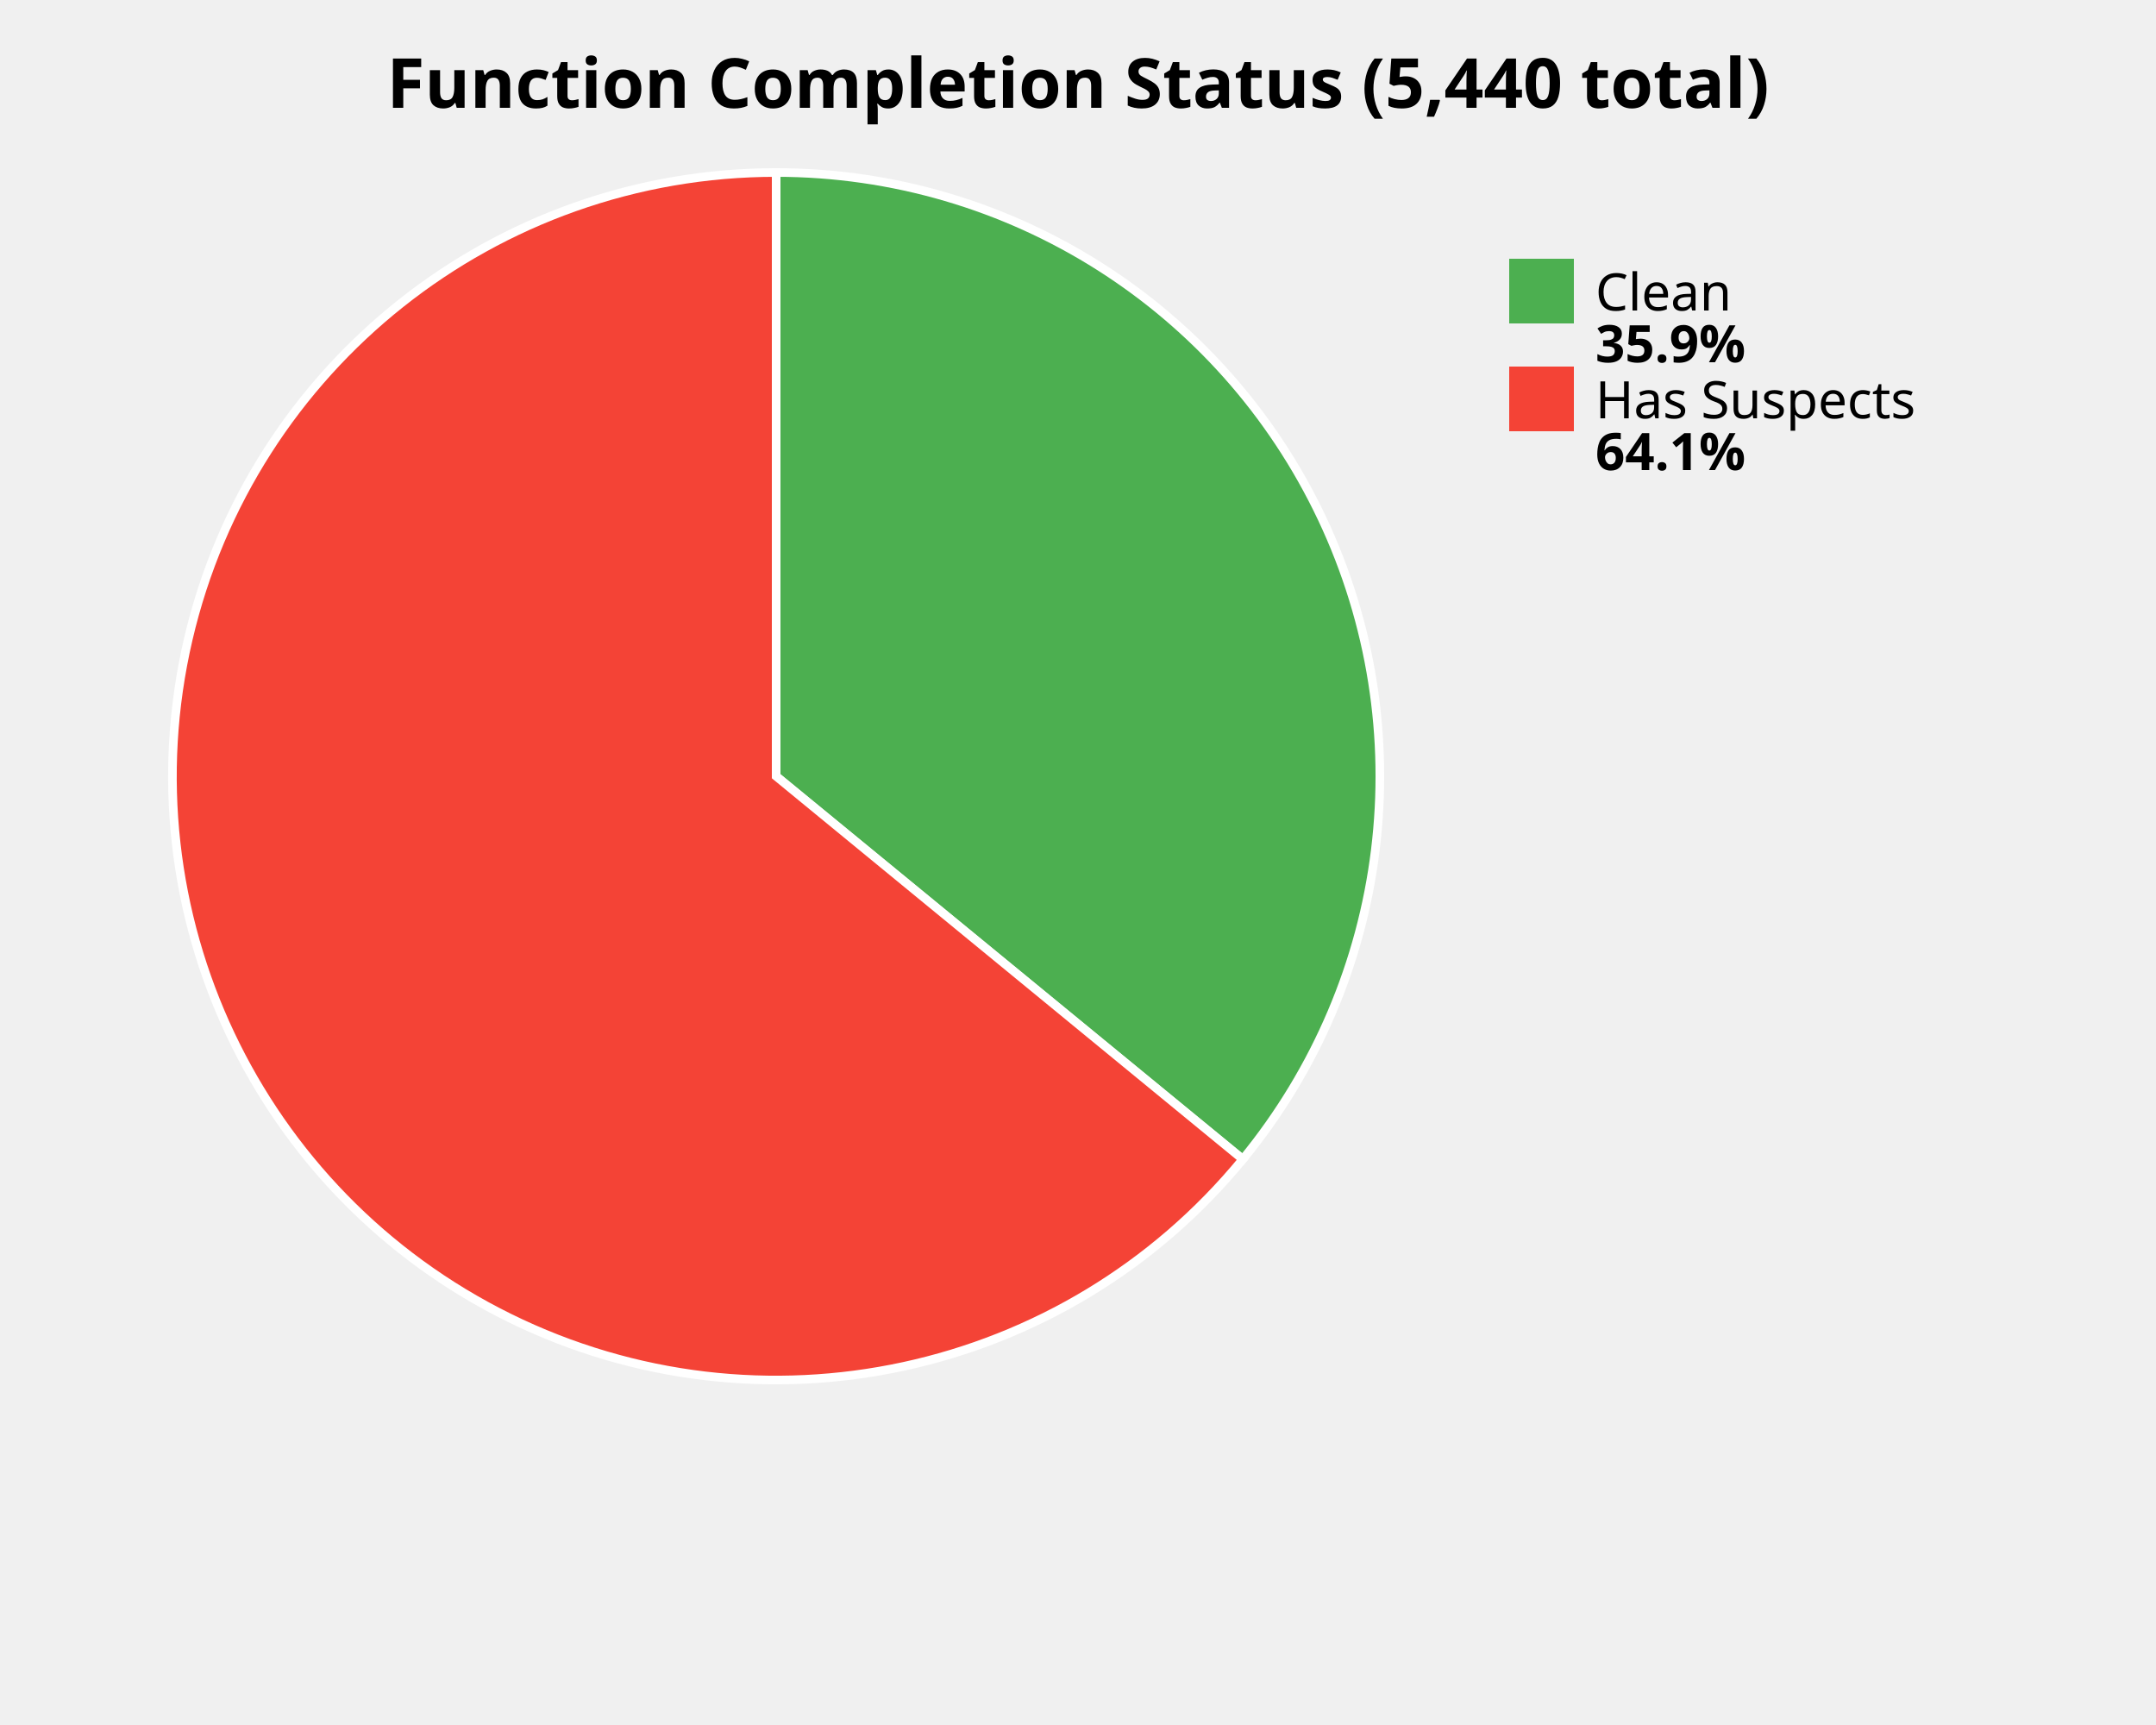
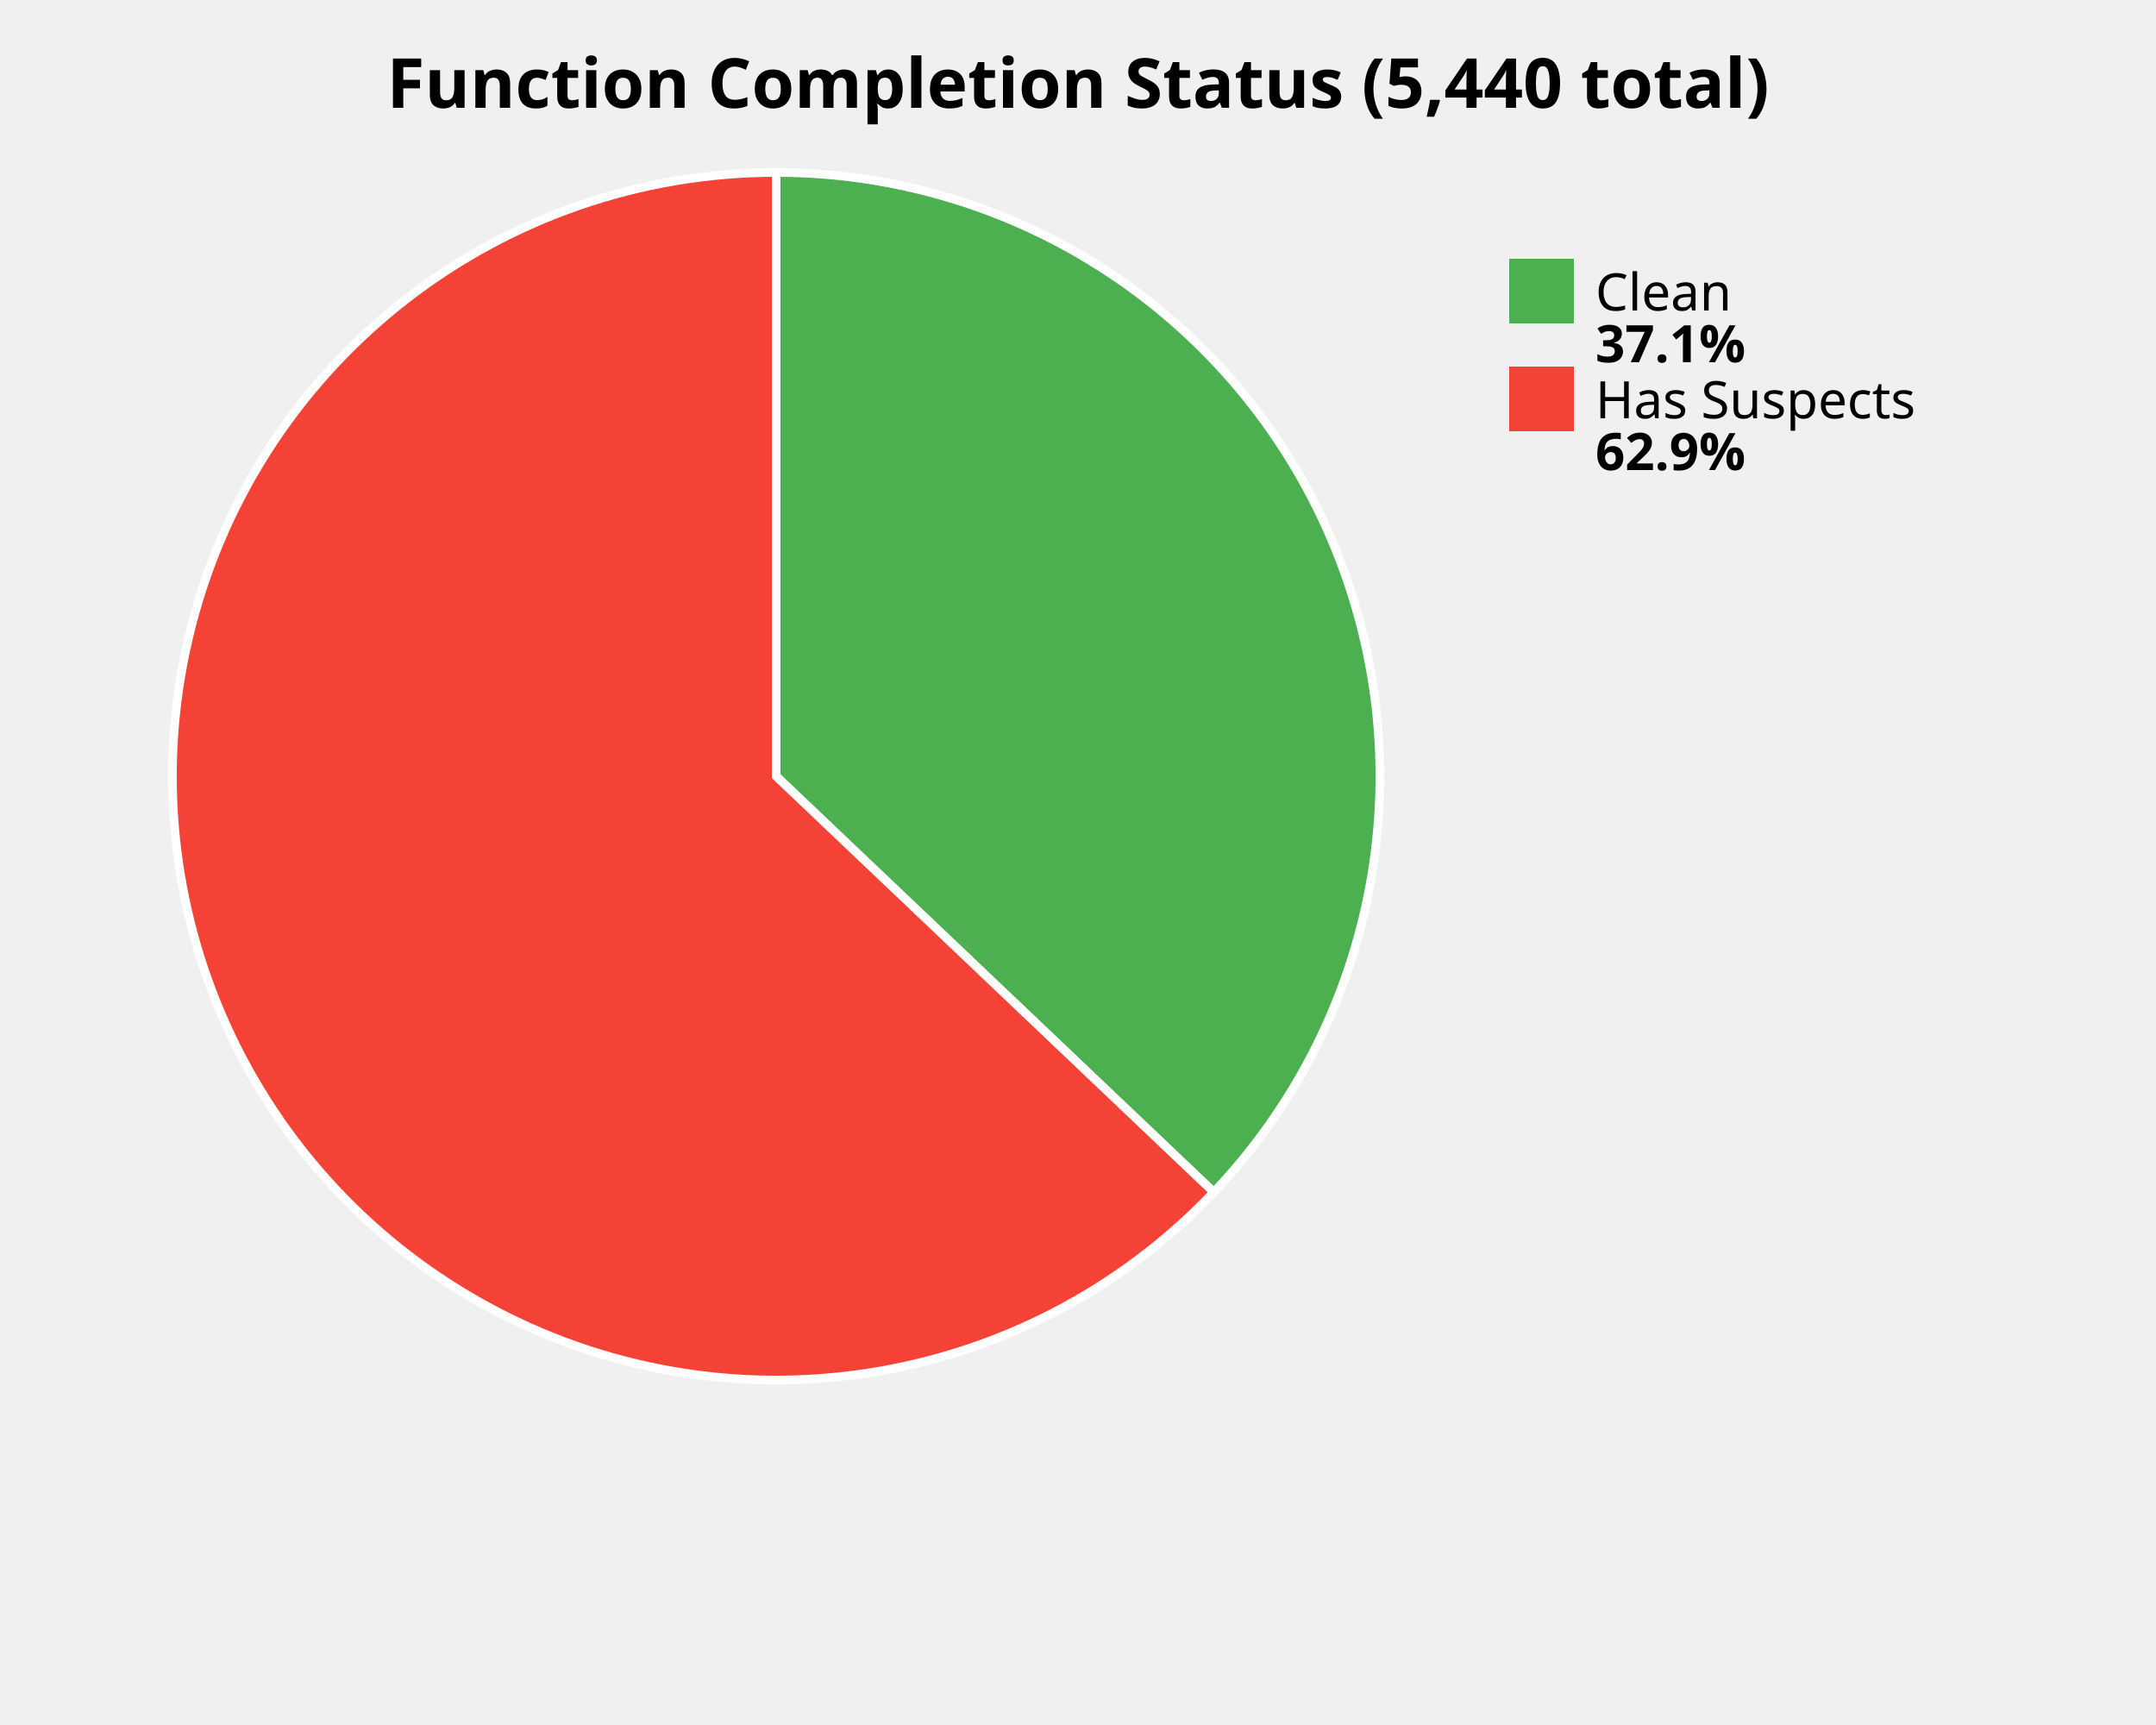
<svg xmlns="http://www.w3.org/2000/svg" width="500" height="400" viewBox="0 0 500 400">
  <style>
    .title { font: bold 16px sans-serif; }
    .label { font: 12px sans-serif; }
    .value { font: bold 12px sans-serif; }
  </style>
  <rect width="100%%" height="100%%" fill="white" />
  <text x="250" y="25" class="title" text-anchor="middle">Function Completion Status (5,440 total)</text>
-   <path d="M 180,180 L 180.00,40.00 A 140,140 0 0,1 288.22,268.82 Z" fill="#4CAF50" stroke="white" stroke-width="2" />
-   <path d="M 180,180 L 288.22,268.82 A 140,140 0 1,1 180.00,40.00 Z" fill="#F44336" stroke="white" stroke-width="2" />
+   <path d="M 180,180 L 180.00,40.00 A 140,140 0 0,1 281.48,276.45 Z" fill="#4CAF50" stroke="white" stroke-width="2" />
+   <path d="M 180,180 L 281.48,276.45 A 140,140 0 1,1 180.00,40.00 Z" fill="#F44336" stroke="white" stroke-width="2" />
  <rect x="350" y="60" width="15" height="15" fill="#4CAF50" />
  <text x="370" y="72" class="label">Clean</text>
-   <text x="370" y="84" class="value">35.9%</text>
+   <text x="370" y="84" class="value">37.1%</text>
  <rect x="350" y="85" width="15" height="15" fill="#F44336" />
  <text x="370" y="97" class="label">Has Suspects</text>
-   <text x="370" y="109" class="value">64.1%</text>
+   <text x="370" y="109" class="value">62.9%</text>
</svg>
